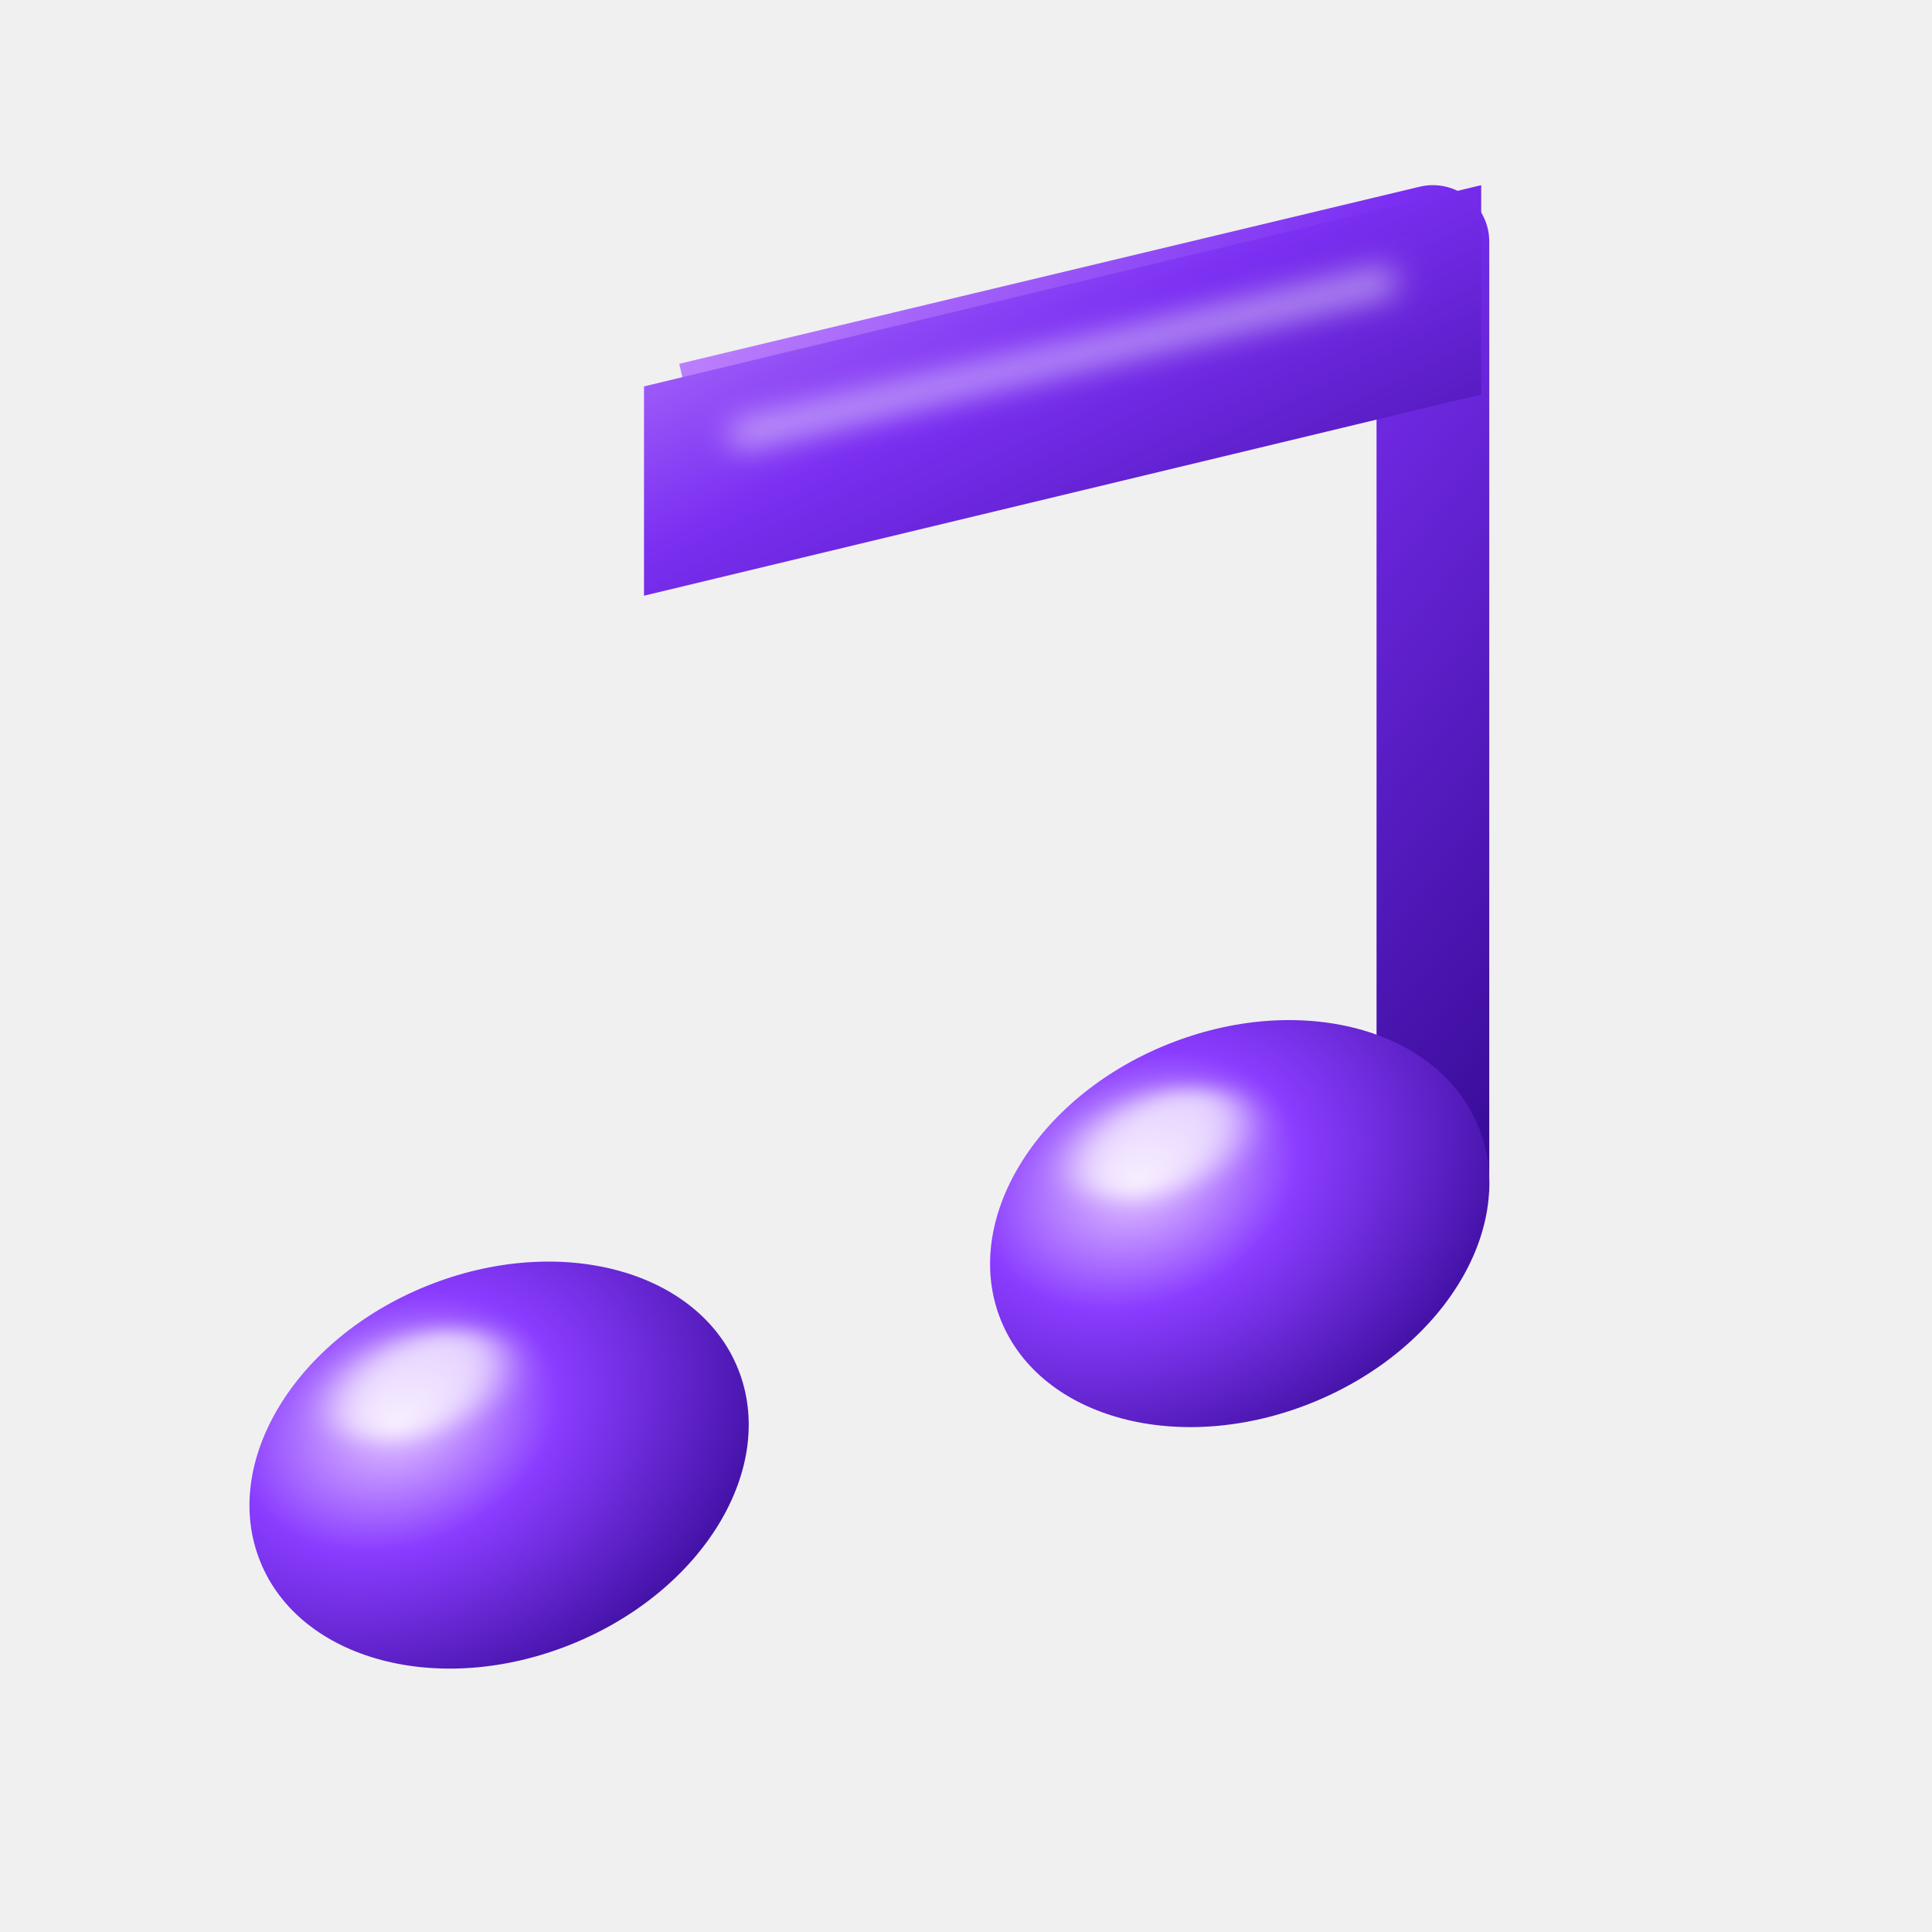
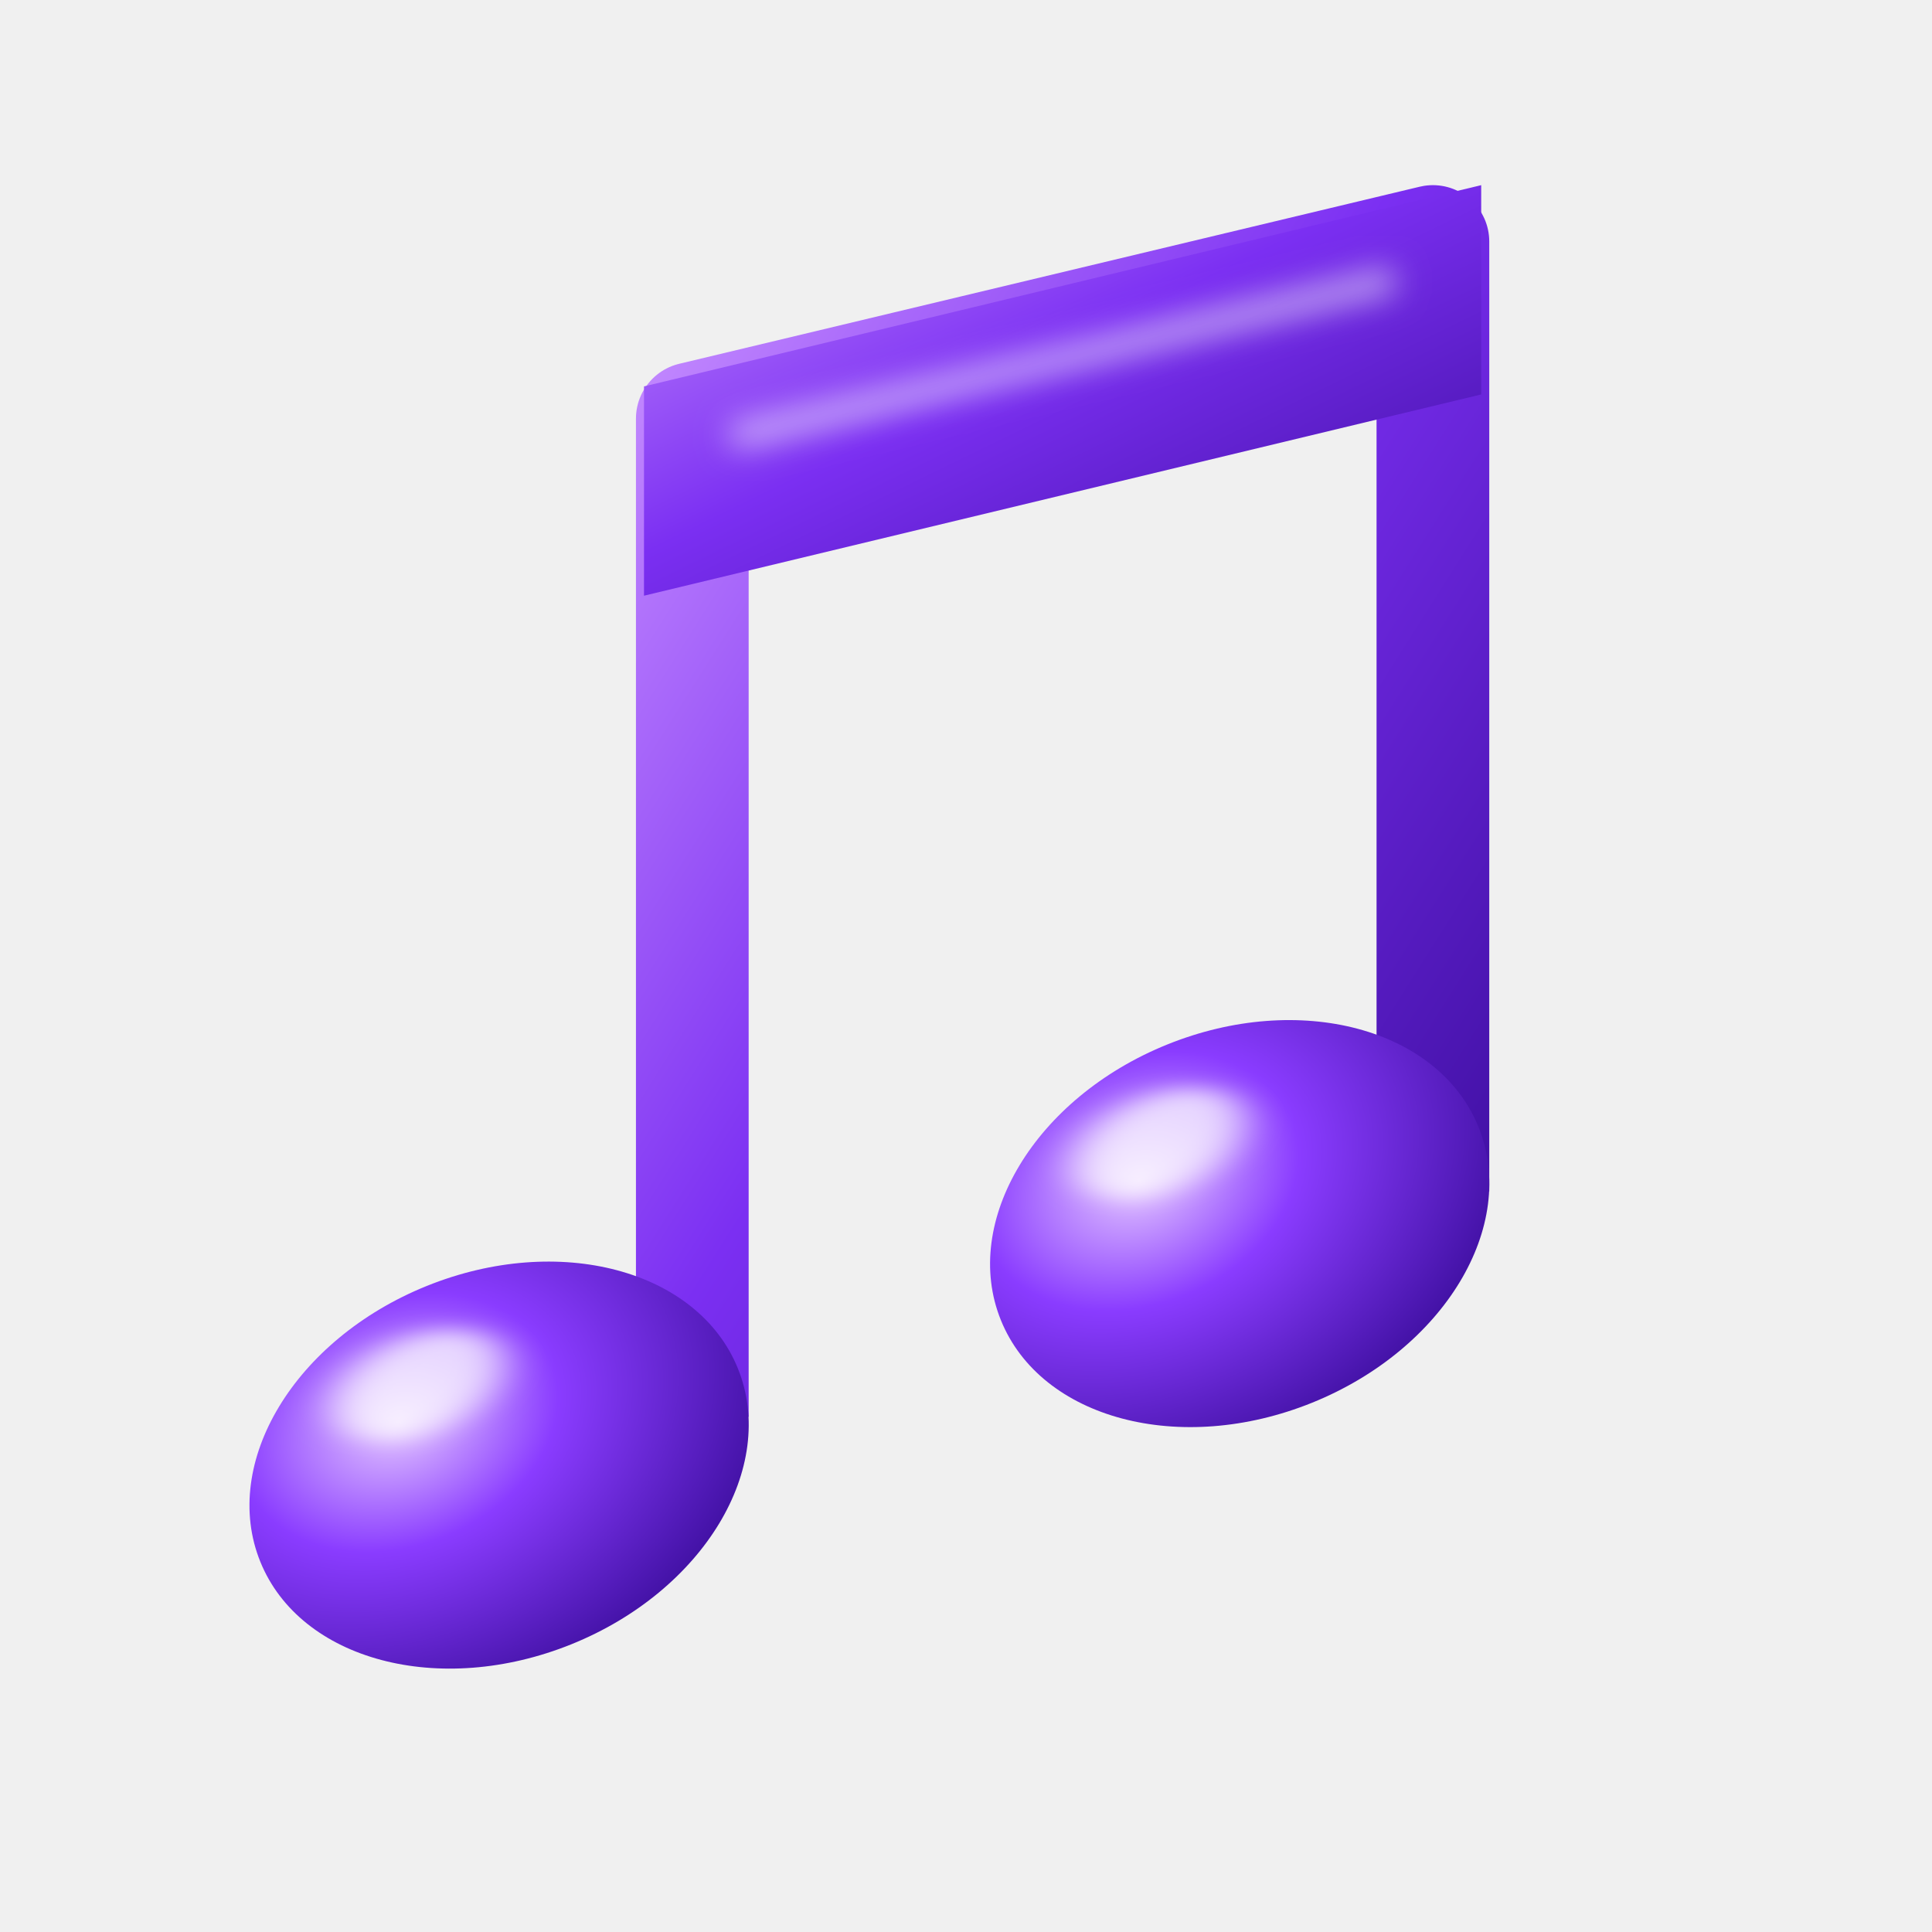
<svg xmlns="http://www.w3.org/2000/svg" viewBox="0 0 240 240">
  <defs>
    <linearGradient id="ink" x1="0" y1="0" x2="1" y2="1">
      <stop offset="0" stop-color="#c58cff" />
      <stop offset="0.45" stop-color="#7b2ff2" />
      <stop offset="1" stop-color="#3b0d9c" />
    </linearGradient>
    <radialGradient id="head" cx="0.35" cy="0.3" r="0.8">
      <stop offset="0" stop-color="#e4c8ff" />
      <stop offset="0.4" stop-color="#8a3cff" />
      <stop offset="1" stop-color="#3b0d9c" />
    </radialGradient>
    <filter id="soft" x="-30%" y="-30%" width="160%" height="160%">
      <feGaussianBlur stdDeviation="2" />
    </filter>
  </defs>
-   <path d="M86 52l92-22v118" fill="none" stroke="url(#ink)" stroke-width="14" stroke-linejoin="round" />
-   <path d="M86 50v126" stroke="url(#ink)" stroke-width="14" />
+   <path d="M86 176V52l92-22v118" fill="none" stroke="url(#ink)" stroke-width="14" stroke-linejoin="round" />
  <path d="M80 48l104-25v26L80 74z" fill="url(#ink)" />
  <ellipse cx="62" cy="182" rx="32" ry="24" fill="url(#head)" transform="rotate(-22 62 182)" />
  <ellipse cx="154" cy="152" rx="32" ry="24" fill="url(#head)" transform="rotate(-22 154 152)" />
  <ellipse cx="52" cy="172" rx="11" ry="6" fill="#fff" opacity="0.7" transform="rotate(-22 52 172)" filter="url(#soft)" />
  <ellipse cx="144" cy="142" rx="11" ry="6" fill="#fff" opacity="0.7" transform="rotate(-22 144 142)" filter="url(#soft)" />
  <path d="M92 54l80-19" stroke="#fff" stroke-width="3" stroke-linecap="round" opacity="0.6" filter="url(#soft)" />
</svg>
